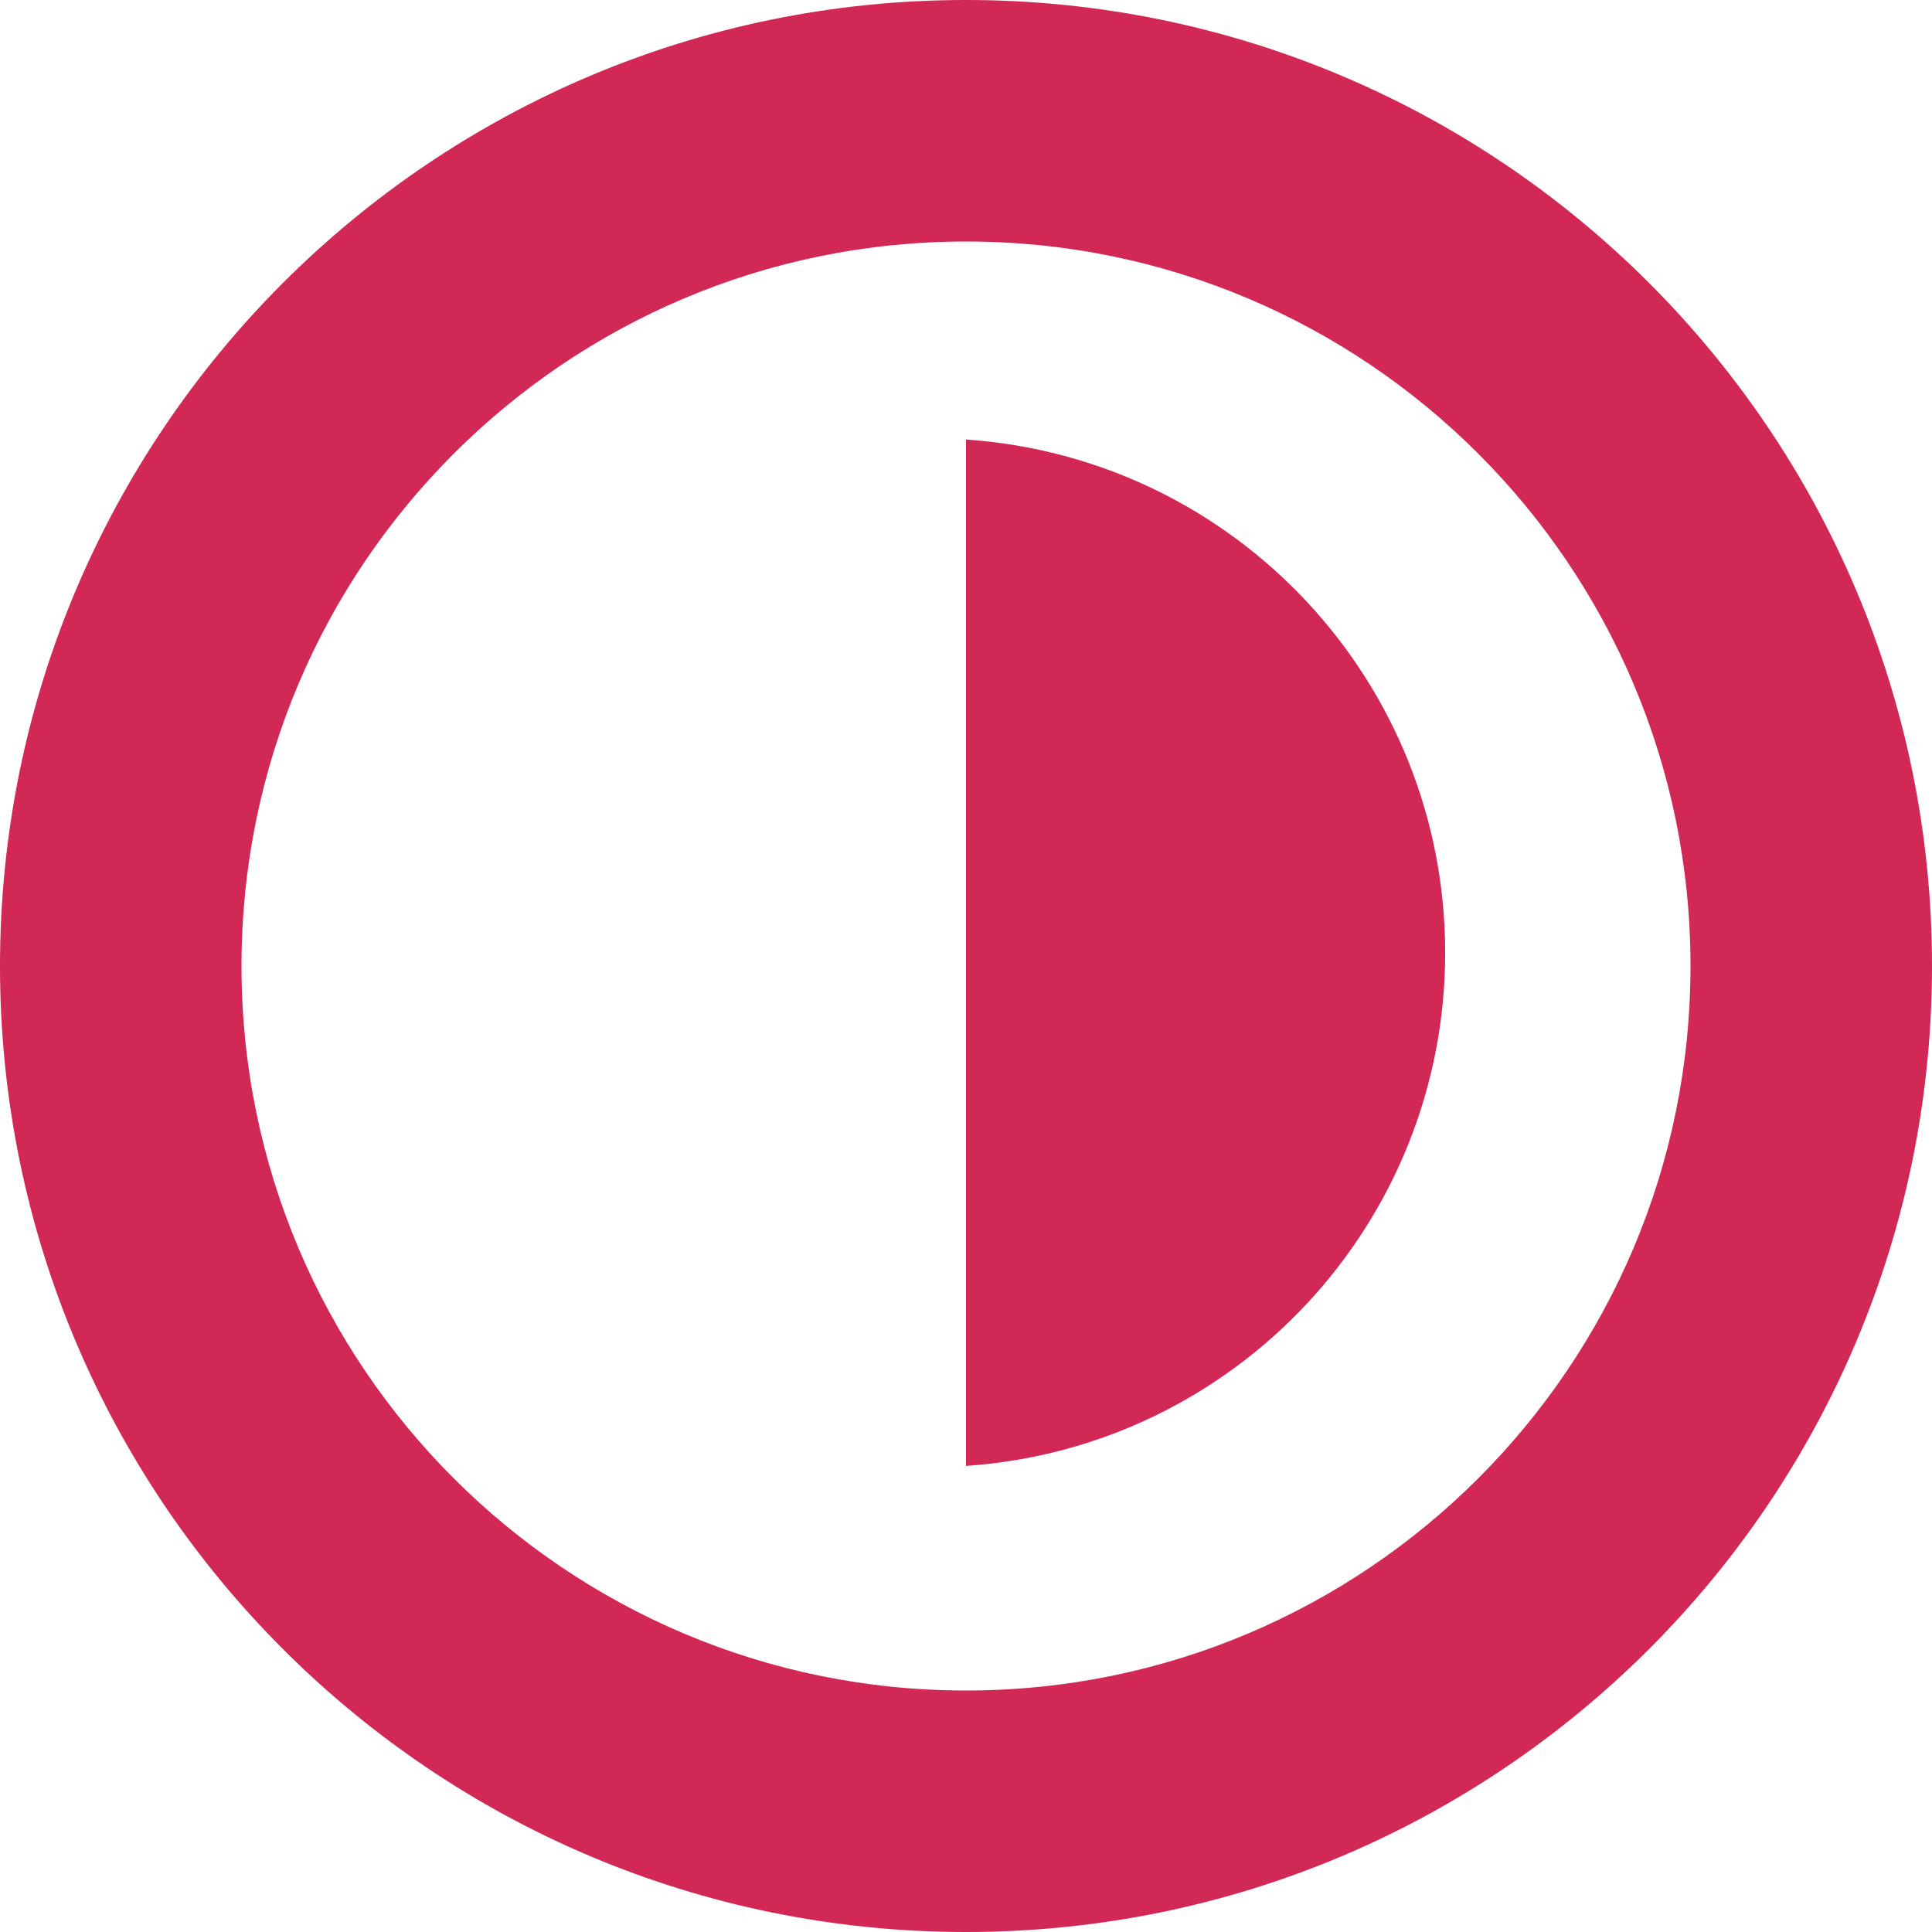
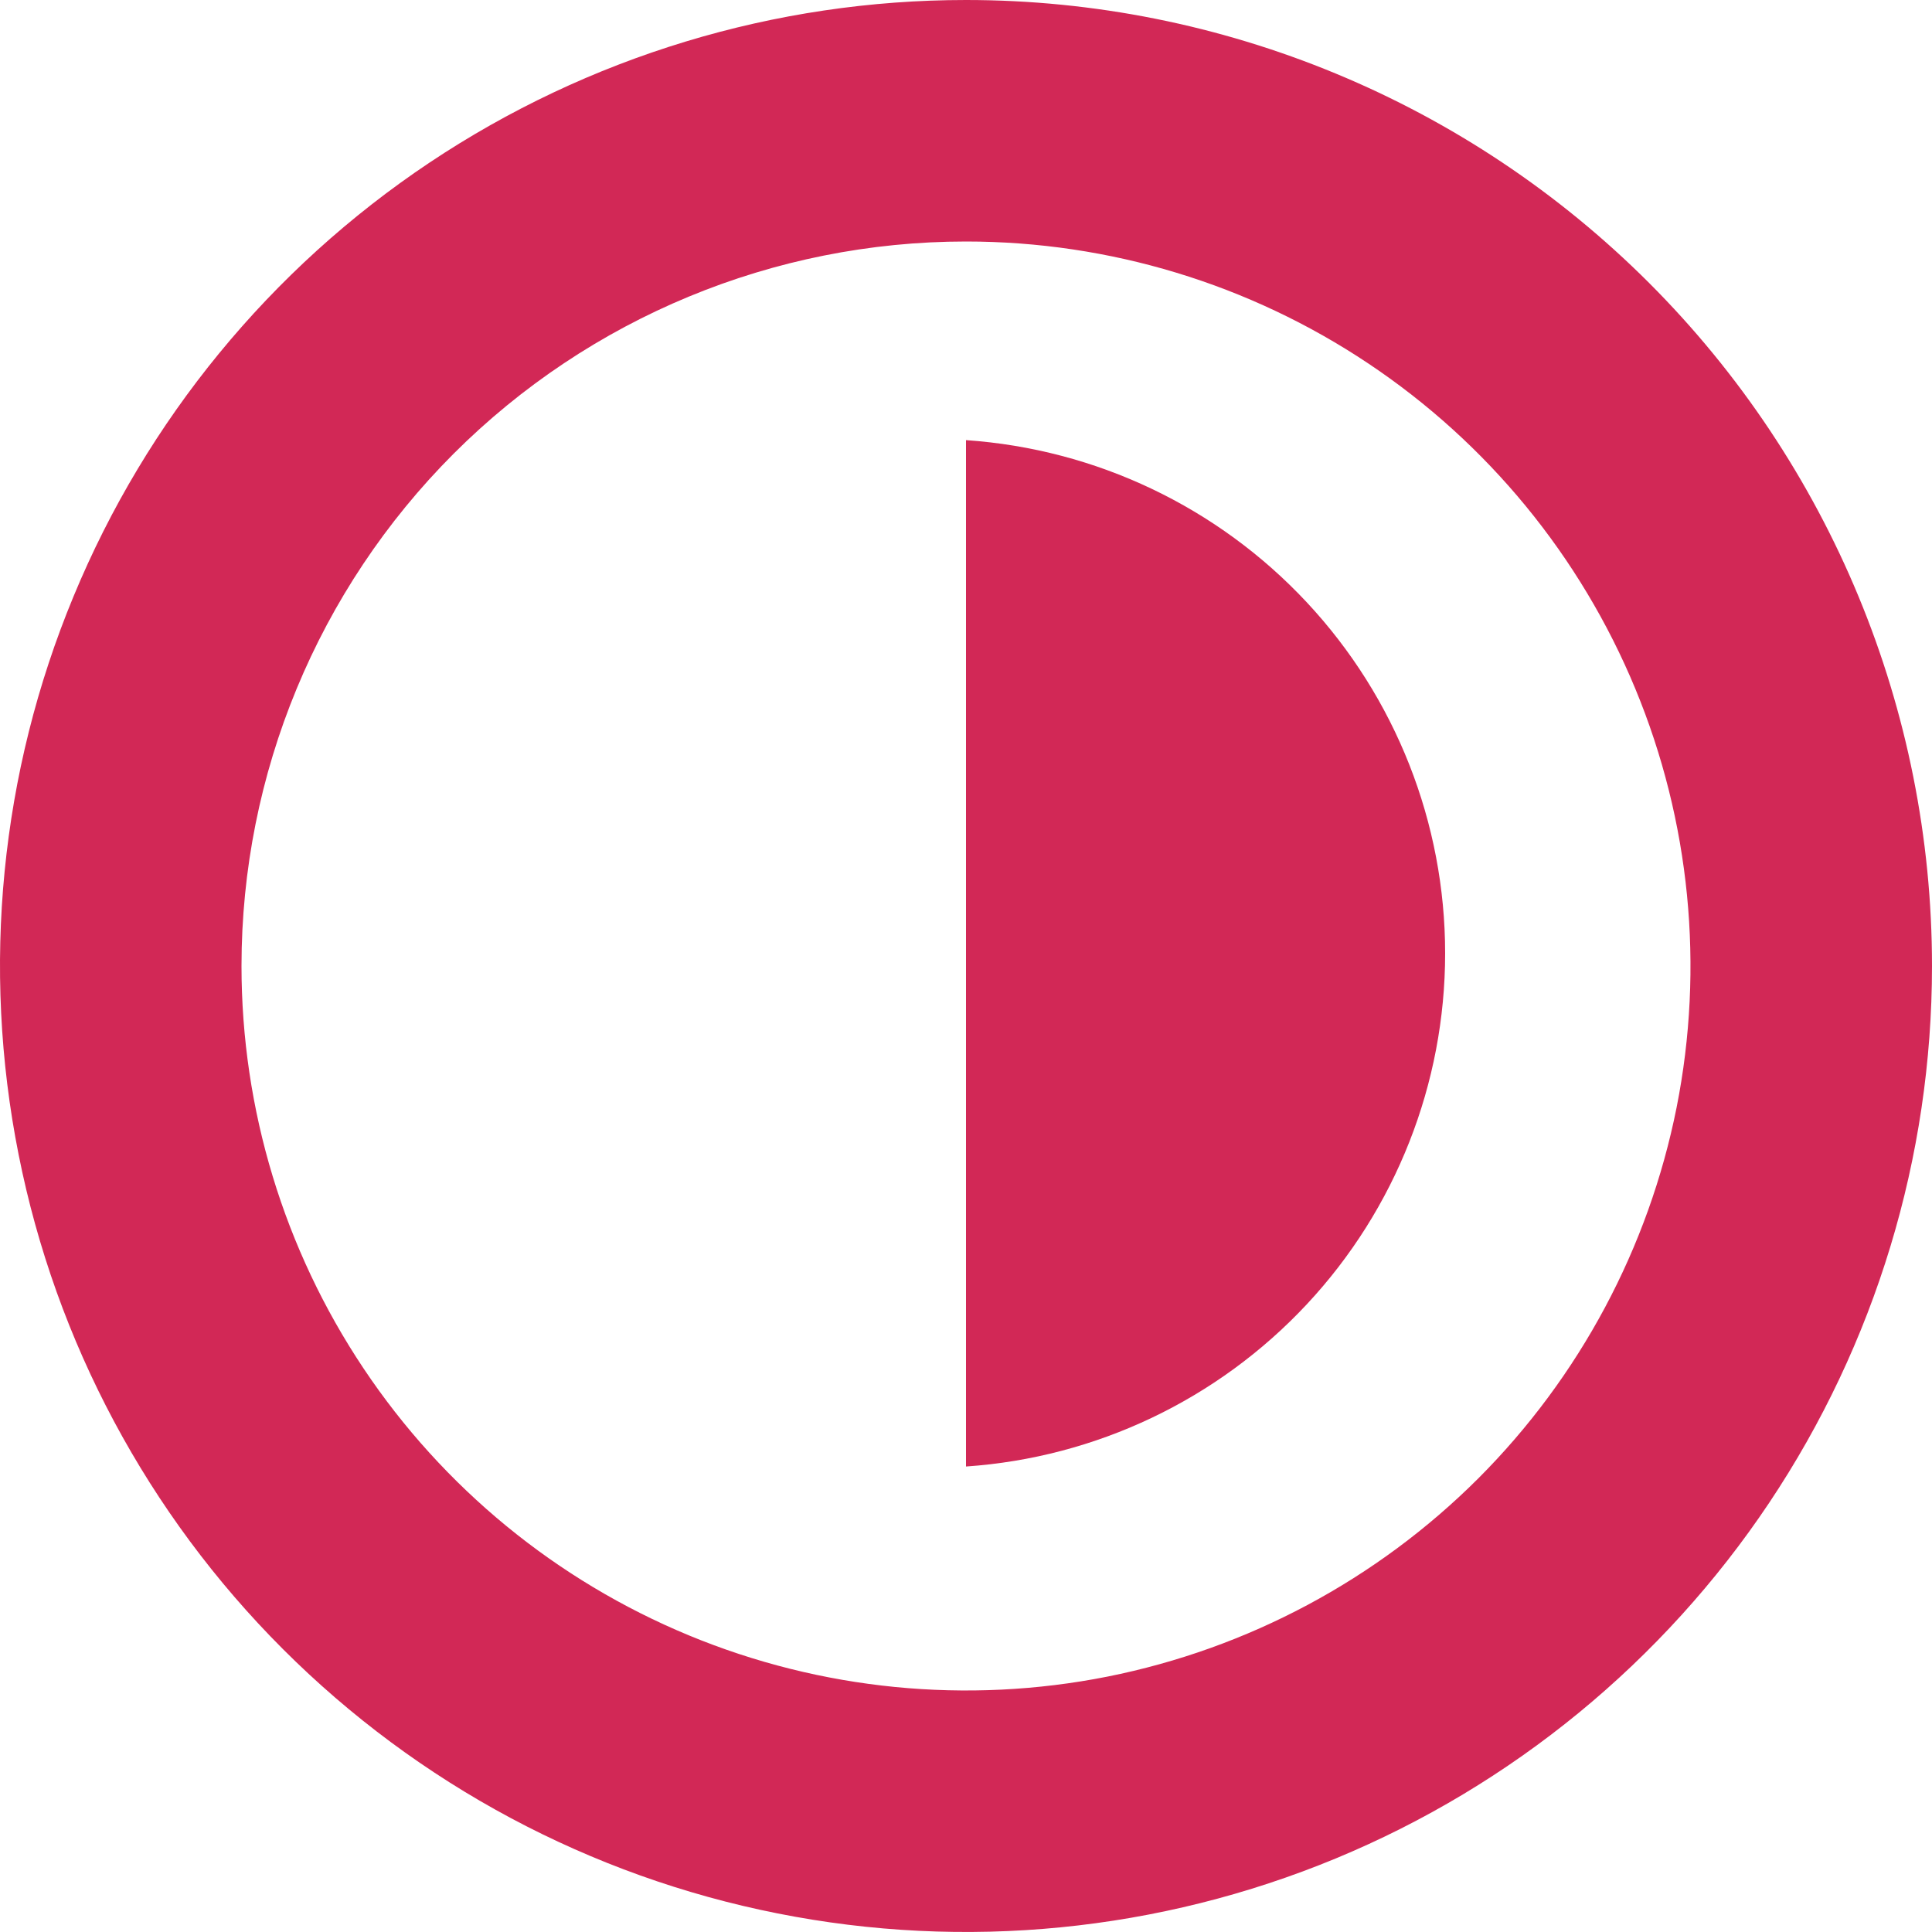
- <svg xmlns="http://www.w3.org/2000/svg" width="16" height="16" fill="none">
-   <path fill="#D22856" d="M8 2a6 6 0 1 1 0 12A6 6 0 0 1 8 2Zm0-2a8 8 0 1 0 0 16A8 8 0 0 0 8 0Z" />
-   <path fill="#D22856" d="M8 12.14a4.26 4.26 0 0 0 0-8.5" />
+ <svg xmlns="http://www.w3.org/2000/svg" width="16" height="16" viewBox="0 0 16 16" fill="none">
+   <path d="M8 2C9.187 2 10.347 2.352 11.333 3.011C12.32 3.67 13.089 4.608 13.543 5.704C13.997 6.8 14.116 8.007 13.885 9.171C13.653 10.334 13.082 11.403 12.243 12.243C11.403 13.082 10.334 13.653 9.171 13.885C8.007 14.116 6.8 13.997 5.704 13.543C4.608 13.089 3.67 12.32 3.011 11.333C2.352 10.347 2 9.187 2 8C2 6.409 2.632 4.883 3.757 3.757C4.883 2.632 6.409 2 8 2ZM8 0C6.418 0 4.871 0.469 3.555 1.348C2.24 2.227 1.214 3.477 0.609 4.939C0.003 6.4 -0.155 8.009 0.154 9.561C0.462 11.113 1.224 12.538 2.343 13.657C3.462 14.776 4.887 15.538 6.439 15.846C7.991 16.155 9.6 15.996 11.062 15.391C12.523 14.786 13.773 13.76 14.652 12.445C15.531 11.129 16 9.582 16 8C16 5.878 15.157 3.843 13.657 2.343C12.157 0.843 10.122 0 8 0Z" fill="#D22856" />
+   <path d="M8 12.145C9.077 12.071 10.085 11.591 10.822 10.802C11.559 10.013 11.968 8.974 11.968 7.895C11.968 6.816 11.559 5.777 10.822 4.988C10.085 4.199 9.077 3.719 8 3.645" fill="#D22856" />
</svg>
